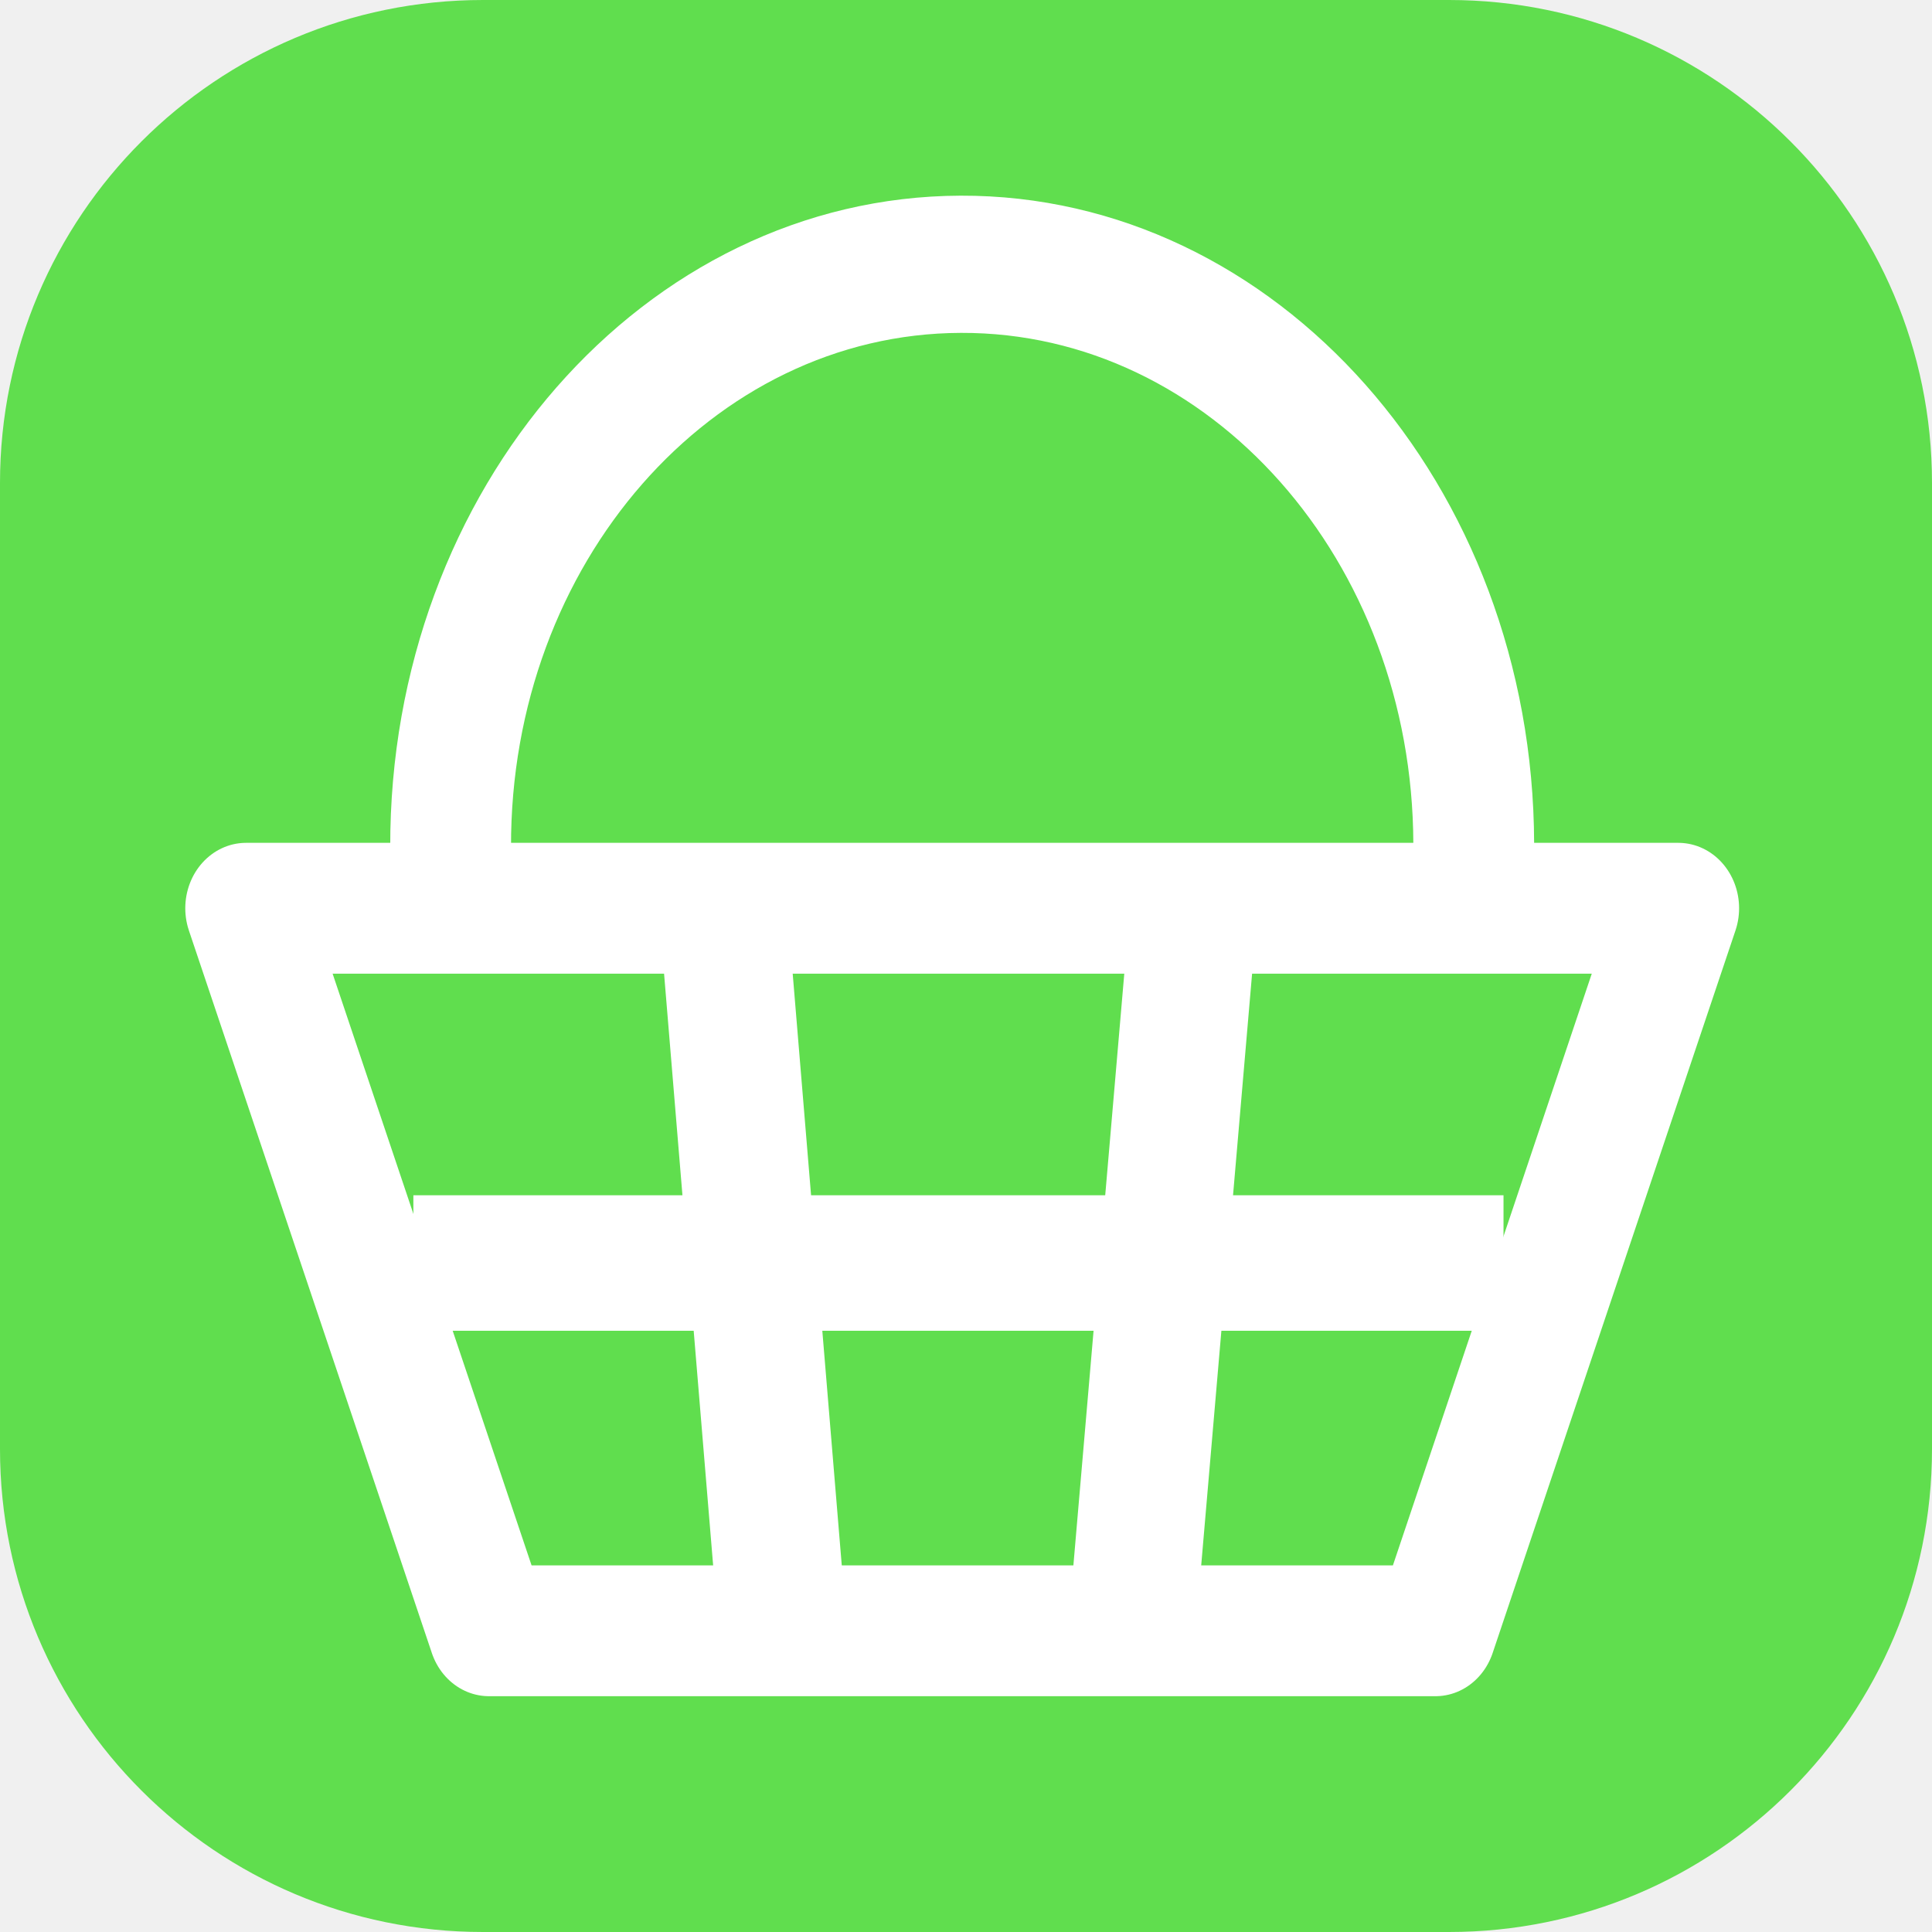
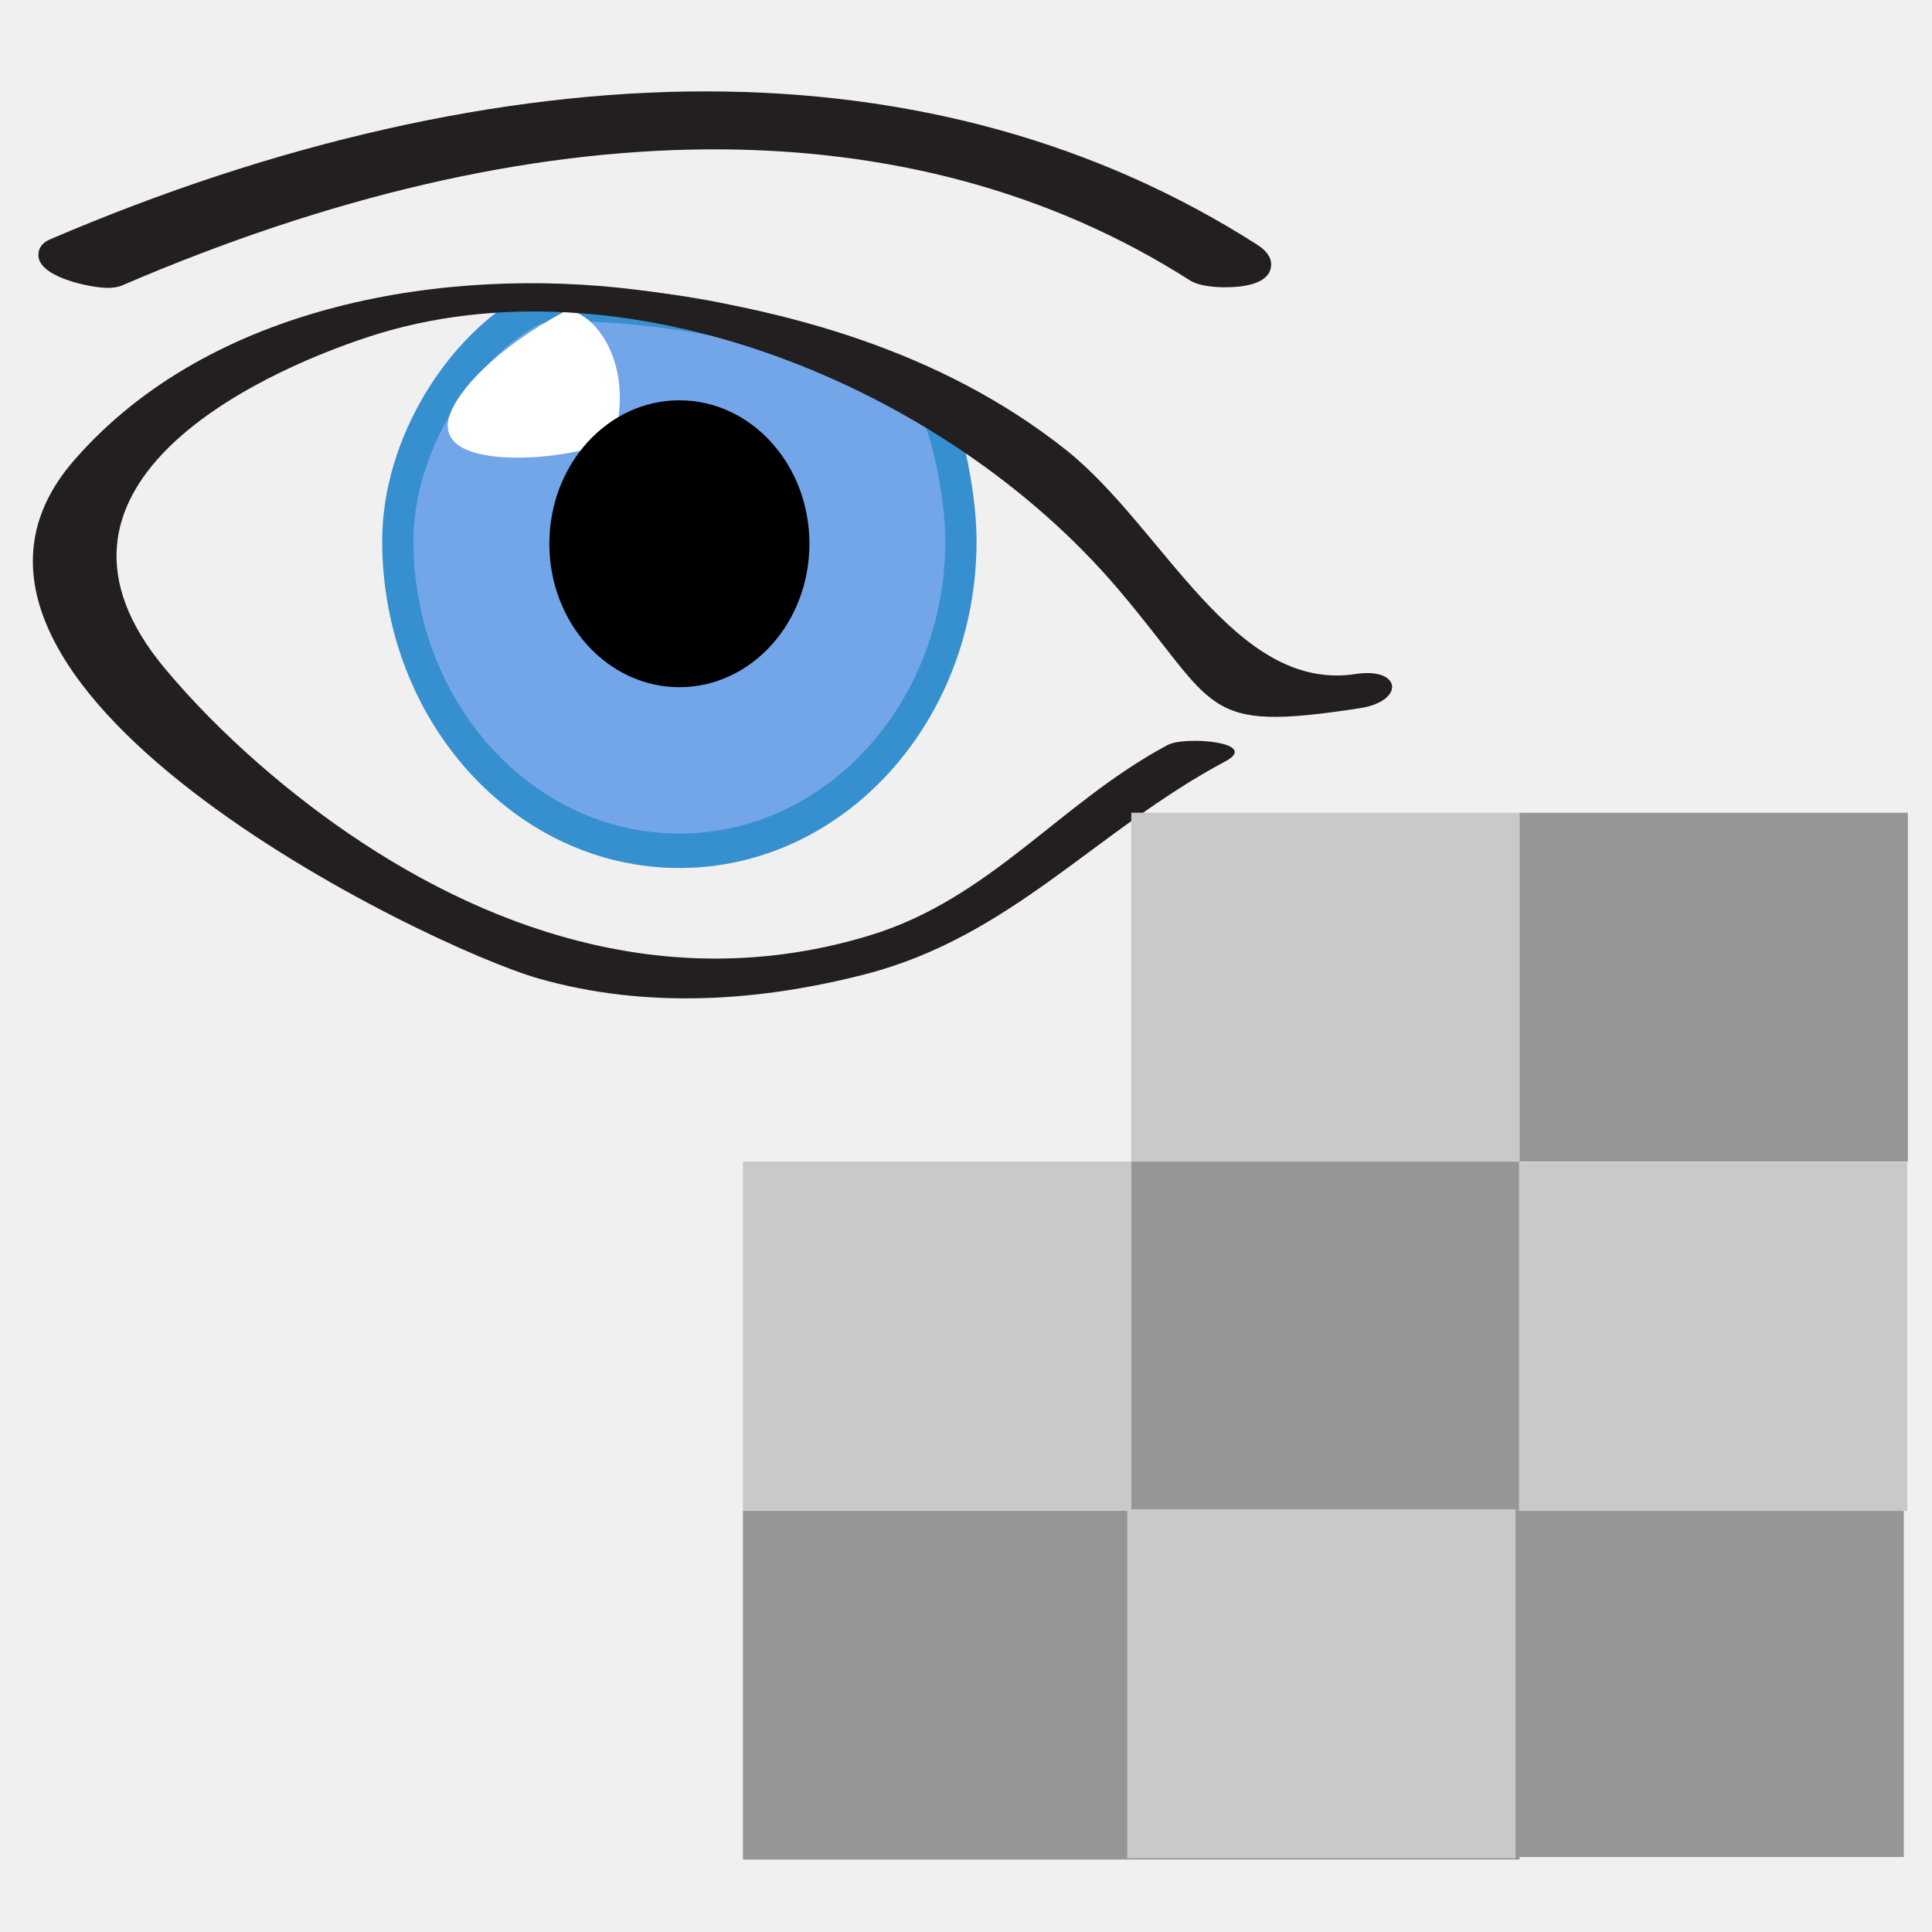
- <svg xmlns="http://www.w3.org/2000/svg" width="16px" height="16px" id="svg3427">
-   <defs id="defs3429">
-     </defs>
-   <g id="layer1">
-     <rect style="fill:#60de4e;fill-opacity:1;stroke:none;stroke-width:1;stroke-linejoin:round;stroke-miterlimit:4;stroke-dasharray:none;stroke-opacity:1" id="rect3946" width="16" height="16" x="0" y="0" rx="4" />
-   </g>
-   <g id="layer5">
-     <g id="g4353" transform="matrix(1,0,0,1.076969,-0.2196079,-1.617374)">
-       <path id="rect4344" d="M 2.257,8.486 L 14.119,8.486 L 12.108,14.042 L 4.269,14.042 L 2.257,8.486 z" style="fill:none;fill-opacity:1;stroke:#ffffff;stroke-width:1.006;stroke-linecap:round;stroke-linejoin:round;stroke-miterlimit:3.9;stroke-opacity:1" />
-       <path id="path4347" d="M 6.176,8.141 L 6.687,13.862" style="fill:none;fill-rule:evenodd;stroke:#ffffff;stroke-width:1.061px;stroke-linecap:butt;stroke-linejoin:miter;stroke-opacity:1" />
-       <path style="fill:none;fill-rule:evenodd;stroke:#ffffff;stroke-width:1.054px;stroke-linecap:butt;stroke-linejoin:miter;stroke-opacity:1" d="M 10.125,8.284 L 9.608,13.865" id="path4349" />
-       <path id="path4351" d="M 3.643,11.214 L 12.671,11.214" style="fill:none;fill-rule:evenodd;stroke:#ffffff;stroke-width:1.042px;stroke-linecap:butt;stroke-linejoin:miter;stroke-opacity:1" />
-       <path style="fill:none;fill-opacity:1;stroke:#ffffff;stroke-width:1;stroke-linecap:round;stroke-linejoin:round;stroke-miterlimit:3.9;stroke-dasharray:none;stroke-opacity:1" id="path4359" d="M 3.702,6.494 A 4.235,4.235 0 0 1 12.172,6.47" transform="matrix(1.000349,0,0,1.055078,0.2482101,1.16321)" />
+ <svg xmlns="http://www.w3.org/2000/svg" xmlns:xlink="http://www.w3.org/1999/xlink" width="16" height="16" id="svg5692" version="1.1" style="display:inline">
+   <defs id="defs5694">
+     <linearGradient id="linearGradient3965">
+       <stop style="stop-color:#ffffff;stop-opacity:1;" offset="0" id="stop3971" />
+       <stop id="stop3977" offset="0.852" style="stop-color:#959595;stop-opacity:1;" />
+       <stop style="stop-color:#6f6f6f;stop-opacity:1;" offset="0.918" id="stop3979" />
+       <stop id="stop3969" offset="1" style="stop-color:#4a4a4a;stop-opacity:1;" />
+     </linearGradient>
+     <linearGradient id="linearGradient3645">
+       <stop style="stop-color:#edd400;stop-opacity:1;" offset="0" id="stop3647" />
+       <stop style="stop-color:#fff17a;stop-opacity:1;" offset="1" id="stop3649" />
+     </linearGradient>
+     <linearGradient id="linearGradient3657">
+       <stop style="stop-color:#fce94f;stop-opacity:1;" offset="0" id="stop3659" />
+       <stop style="stop-color:#e7ce04;stop-opacity:1;" offset="1" id="stop3661" />
+     </linearGradient>
+     <linearGradient id="linearGradient2877">
+       <stop style="stop-color:#edd400;stop-opacity:1;" offset="0" id="stop2879" />
+       <stop style="stop-color:#c2ad00;stop-opacity:1;" offset="1" id="stop2881" />
+     </linearGradient>
+     <linearGradient id="linearGradient4042">
+       <stop style="stop-color:#f2d6a9;stop-opacity:1;" offset="0" id="stop4044" />
+       <stop style="stop-color:#e9b96e;stop-opacity:1;" offset="1" id="stop4046" />
+     </linearGradient>
+     <linearGradient id="linearGradient2843">
+       <stop style="stop-color:#eeeeec;stop-opacity:1;" offset="0" id="stop2845" />
+       <stop style="stop-color:#c8c8c2;stop-opacity:1;" offset="1" id="stop2847" />
+     </linearGradient>
+     <linearGradient id="linearGradient2835">
+       <stop style="stop-color:#ccf2a6;stop-opacity:1;" offset="0" id="stop2837" />
+       <stop style="stop-color:#8ae234;stop-opacity:1;" offset="1" id="stop2839" />
+     </linearGradient>
+     <radialGradient xlink:href="#linearGradient4042" id="radialGradient4048" cx="0.5" cy="17.838" fx="0.5" fy="17.838" r="6.159" gradientTransform="matrix(0.8118545,0.9742254,-1.105248,0.9210397,19.80998,-0.4170292)" gradientUnits="userSpaceOnUse" />
+     <radialGradient xlink:href="#linearGradient4042-2" id="radialGradient4048-2" cx="8.577" cy="3.866" fx="8.577" fy="3.866" r="6.159" gradientTransform="matrix(0.8118545,1.136596,-1.170727,0.8362331,20.06315,-1.481798)" gradientUnits="userSpaceOnUse" />
+     <linearGradient id="linearGradient4042-2">
+       <stop style="stop-color:#f2d6a9;stop-opacity:1;" offset="0" id="stop4044-8" />
+       <stop style="stop-color:#e9b96e;stop-opacity:1;" offset="1" id="stop4046-4" />
+     </linearGradient>
+     <radialGradient r="6.159" fy="17.838" fx="0.5" cy="17.838" cx="0.5" gradientTransform="matrix(0.8118545,0.9742254,-1.105248,0.9210397,19.80998,-8.417029)" gradientUnits="userSpaceOnUse" id="radialGradient4067" xlink:href="#linearGradient4042-2" />
+     <radialGradient xlink:href="#linearGradient4042-2" id="radialGradient4094" gradientUnits="userSpaceOnUse" gradientTransform="matrix(0.8118545,1.136596,-1.170727,0.8362331,20.06315,-1.481798)" cx="8.577" cy="3.866" fx="8.577" fy="3.866" r="6.159" />
+     <radialGradient xlink:href="#linearGradient4042-2" id="radialGradient4097" gradientUnits="userSpaceOnUse" gradientTransform="matrix(0.8118545,1.136596,-1.170727,0.8362331,20.06315,-1.481798)" cx="8.577" cy="3.866" fx="8.577" fy="3.866" r="6.159" />
+     <radialGradient xlink:href="#linearGradient4042-2" id="radialGradient4100" gradientUnits="userSpaceOnUse" gradientTransform="matrix(0.8118545,1.136596,-1.170727,0.8362331,20.06315,-1.481798)" cx="8.577" cy="3.866" fx="8.577" fy="3.866" r="6.159" />
+     <radialGradient xlink:href="#linearGradient4042-2" id="radialGradient4103" gradientUnits="userSpaceOnUse" gradientTransform="matrix(0.8118545,1.136596,-1.170727,0.8362331,20.06315,-1.481798)" cx="8.577" cy="3.866" fx="8.577" fy="3.866" r="6.159" />
+     <radialGradient xlink:href="#linearGradient4042" id="radialGradient4106" gradientUnits="userSpaceOnUse" gradientTransform="matrix(0.8118545,0.9742254,-1.105248,0.9210397,19.80998,-0.4170292)" cx="0.5" cy="17.838" fx="0.5" fy="17.838" r="6.159" />
+     <radialGradient xlink:href="#linearGradient4042" id="radialGradient4109" gradientUnits="userSpaceOnUse" gradientTransform="matrix(0.8118545,0.9742254,-1.105248,0.9210397,19.80998,-0.4170292)" cx="0.5" cy="17.838" fx="0.5" fy="17.838" r="6.159" />
+     <radialGradient xlink:href="#linearGradient4042" id="radialGradient4112" gradientUnits="userSpaceOnUse" gradientTransform="matrix(0.8118545,0.9742254,-1.105248,0.9210397,19.80998,-0.4170292)" cx="0.5" cy="17.838" fx="0.5" fy="17.838" r="6.159" />
+     <radialGradient xlink:href="#linearGradient4042" id="radialGradient4115" gradientUnits="userSpaceOnUse" gradientTransform="matrix(0.8118545,0.9742254,-1.105248,0.9210397,19.80998,-0.4170292)" cx="0.5" cy="17.838" fx="0.5" fy="17.838" r="6.159" />
+     <radialGradient xlink:href="#linearGradient4042" id="radialGradient4118" gradientUnits="userSpaceOnUse" gradientTransform="matrix(0.8118545,0.9742254,-1.105248,0.9210397,19.80998,-0.4170292)" cx="0.5" cy="17.838" fx="0.5" fy="17.838" r="6.159" />
+     <linearGradient xlink:href="#linearGradient3657" id="linearGradient3663" x1="10.5" y1="10.5" x2="13.5" y2="18.5" gradientUnits="userSpaceOnUse" />
+     <linearGradient xlink:href="#linearGradient3657" id="linearGradient3669" gradientUnits="userSpaceOnUse" x1="10.5" y1="10.5" x2="13.5" y2="18.5" gradientTransform="translate(0,-3)" />
+   </defs>
+   <g id="layer4" style="display:inline" transform="translate(0,-16)">
+     <text xml:space="preserve" style="font-style:normal;font-variant:normal;font-weight:normal;font-stretch:normal;font-size:8px;line-height:100%;font-family:Georgia;-inkscape-font-specification:Georgia;text-align:start;letter-spacing:0px;word-spacing:0px;writing-mode:lr-tb;text-anchor:start;fill:#000000;fill-opacity:1;stroke:none" x="11.263" y="17.33" id="text2870" transform="translate(0,8)">
+       <tspan id="tspan2872" x="11.263" y="17.33" />
+     </text>
+     <g transform="matrix(0.8665792,0,0,0.9475262,5.115643,5.986001)" id="g3667" style="overflow:inherit">
+       <g transform="matrix(0.8550304,-0.1225822,0.1340326,0.7819853,-7.019879,14.88266)" id="g3177" />
+     </g>
+     <g id="g3741" transform="matrix(0.6699439,0,0,0.6259608,0.0563175,11.52575)">
+       <g style="overflow:inherit" id="g3160" transform="matrix(0.9655221,0,0,1.139773,-2.783573,3.069323)">
+         <path id="path3144" d="m 15.099,9.857 c 0,1.987 -1.614,3.597 -3.605,3.597 -1.991,0 -3.605,-1.61 -3.605,-3.597 0,-1.118 0.8,-2.243 1.732,-2.698 0.233,-0.114 1.558,-0.027 2.379,0.133 0.919,0.179 2.609,0.821 2.699,0.918 0.179,0.194 0.4,1.054 0.4,1.647 z" stroke-miterlimit="10" style="fill:#72a6e8;stroke:#3690cf;stroke-width:0.4;stroke-linecap:round;stroke-linejoin:round;stroke-miterlimit:10" />
+         <path id="path3146" d="M 8.56,8.379 C 8.672,8.109 9.127,7.633 10.01,7.202 10.231,7.095 10.938,7.625 10.673,8.625 10.607,8.867 8.229,9.173 8.56,8.379 Z" style="fill:#ffffff" />
+         <path id="path3148" d="M 18.889,6.417 C 16.851,5.237 14.474,4.639 11.824,4.639 9.221,4.639 6.321,5.233 3.434,6.358 3.275,6.42 3.284,6.534 3.29,6.567 3.336,6.81 3.982,6.92 4.171,6.92 4.248,6.92 4.309,6.911 4.358,6.892 9.679,4.816 14.476,4.775 18.029,6.832 c 0.125,0.073 0.354,0.081 0.448,0.081 0.241,0 0.539,-0.038 0.587,-0.216 C 19.092,6.595 19.033,6.5 18.889,6.417 Z" style="fill:#231f20" />
+         <path id="path3150" d="M 20.154,11.402 C 18.593,11.62 17.695,9.702 16.444,8.801 14.846,7.65 12.855,7.156 10.932,6.94 8.532,6.67 5.498,7.092 3.742,8.924 c -2.478,2.585 4.536,5.65 5.954,6.014 1.373,0.353 2.812,0.268 4.177,-0.051 1.871,-0.437 2.954,-1.67 4.609,-2.47 0.462,-0.223 -0.514,-0.299 -0.736,-0.191 -1.372,0.662 -2.266,1.782 -3.81,2.209 C 11.664,15.064 9.434,14.55 7.437,13.362 6.539,12.828 5.604,12.098 4.898,11.328 3.01,9.267 5.962,7.946 7.532,7.483 c 3.223,-0.95 7.345,0.549 9.581,2.935 1.297,1.384 1.042,1.667 3.092,1.381 0.584,-0.081 0.535,-0.479 -0.051,-0.397 l 0,0 z" style="fill:#231f20" />
+         <circle id="circle3152" r="1.665" cy="9.89" cx="11.494" />
+       </g>
+       <g id="g3730">
+         <rect style="fill:#969696" id="rect4678" x="9.1" y="27.134" width="4.8" height="4.616" />
+         <rect style="fill:#c9c9c9" id="rect10639" x="9.1" y="22.516" width="4.8" height="4.616" />
+         <rect style="fill:#969696" id="rect2849" x="18.65" y="27.1" width="4.8" height="4.616" />
+         <rect style="fill:#c9c9c9" id="rect2851" x="13.9" y="17.9" width="4.8" height="4.616" />
+         <rect style="fill:#969696" id="rect2853" x="13.9" y="22.516" width="4.8" height="4.616" />
+         <rect style="fill:#969696" id="rect2855" x="18.7" y="17.9" width="4.8" height="4.616" />
+         <rect style="fill:#969696" id="rect2857" x="13.9" y="27.134" width="4.8" height="4.616" />
+         <rect style="fill:#c9c9c9" id="rect2859" x="13.85" y="27.116" width="4.8" height="4.616" />
+         <rect style="display:inline;fill:#c9c9c9" id="rect2859-9" x="18.693" y="22.522" width="4.8" height="4.616" />
+       </g>
    </g>
  </g>
</svg>
